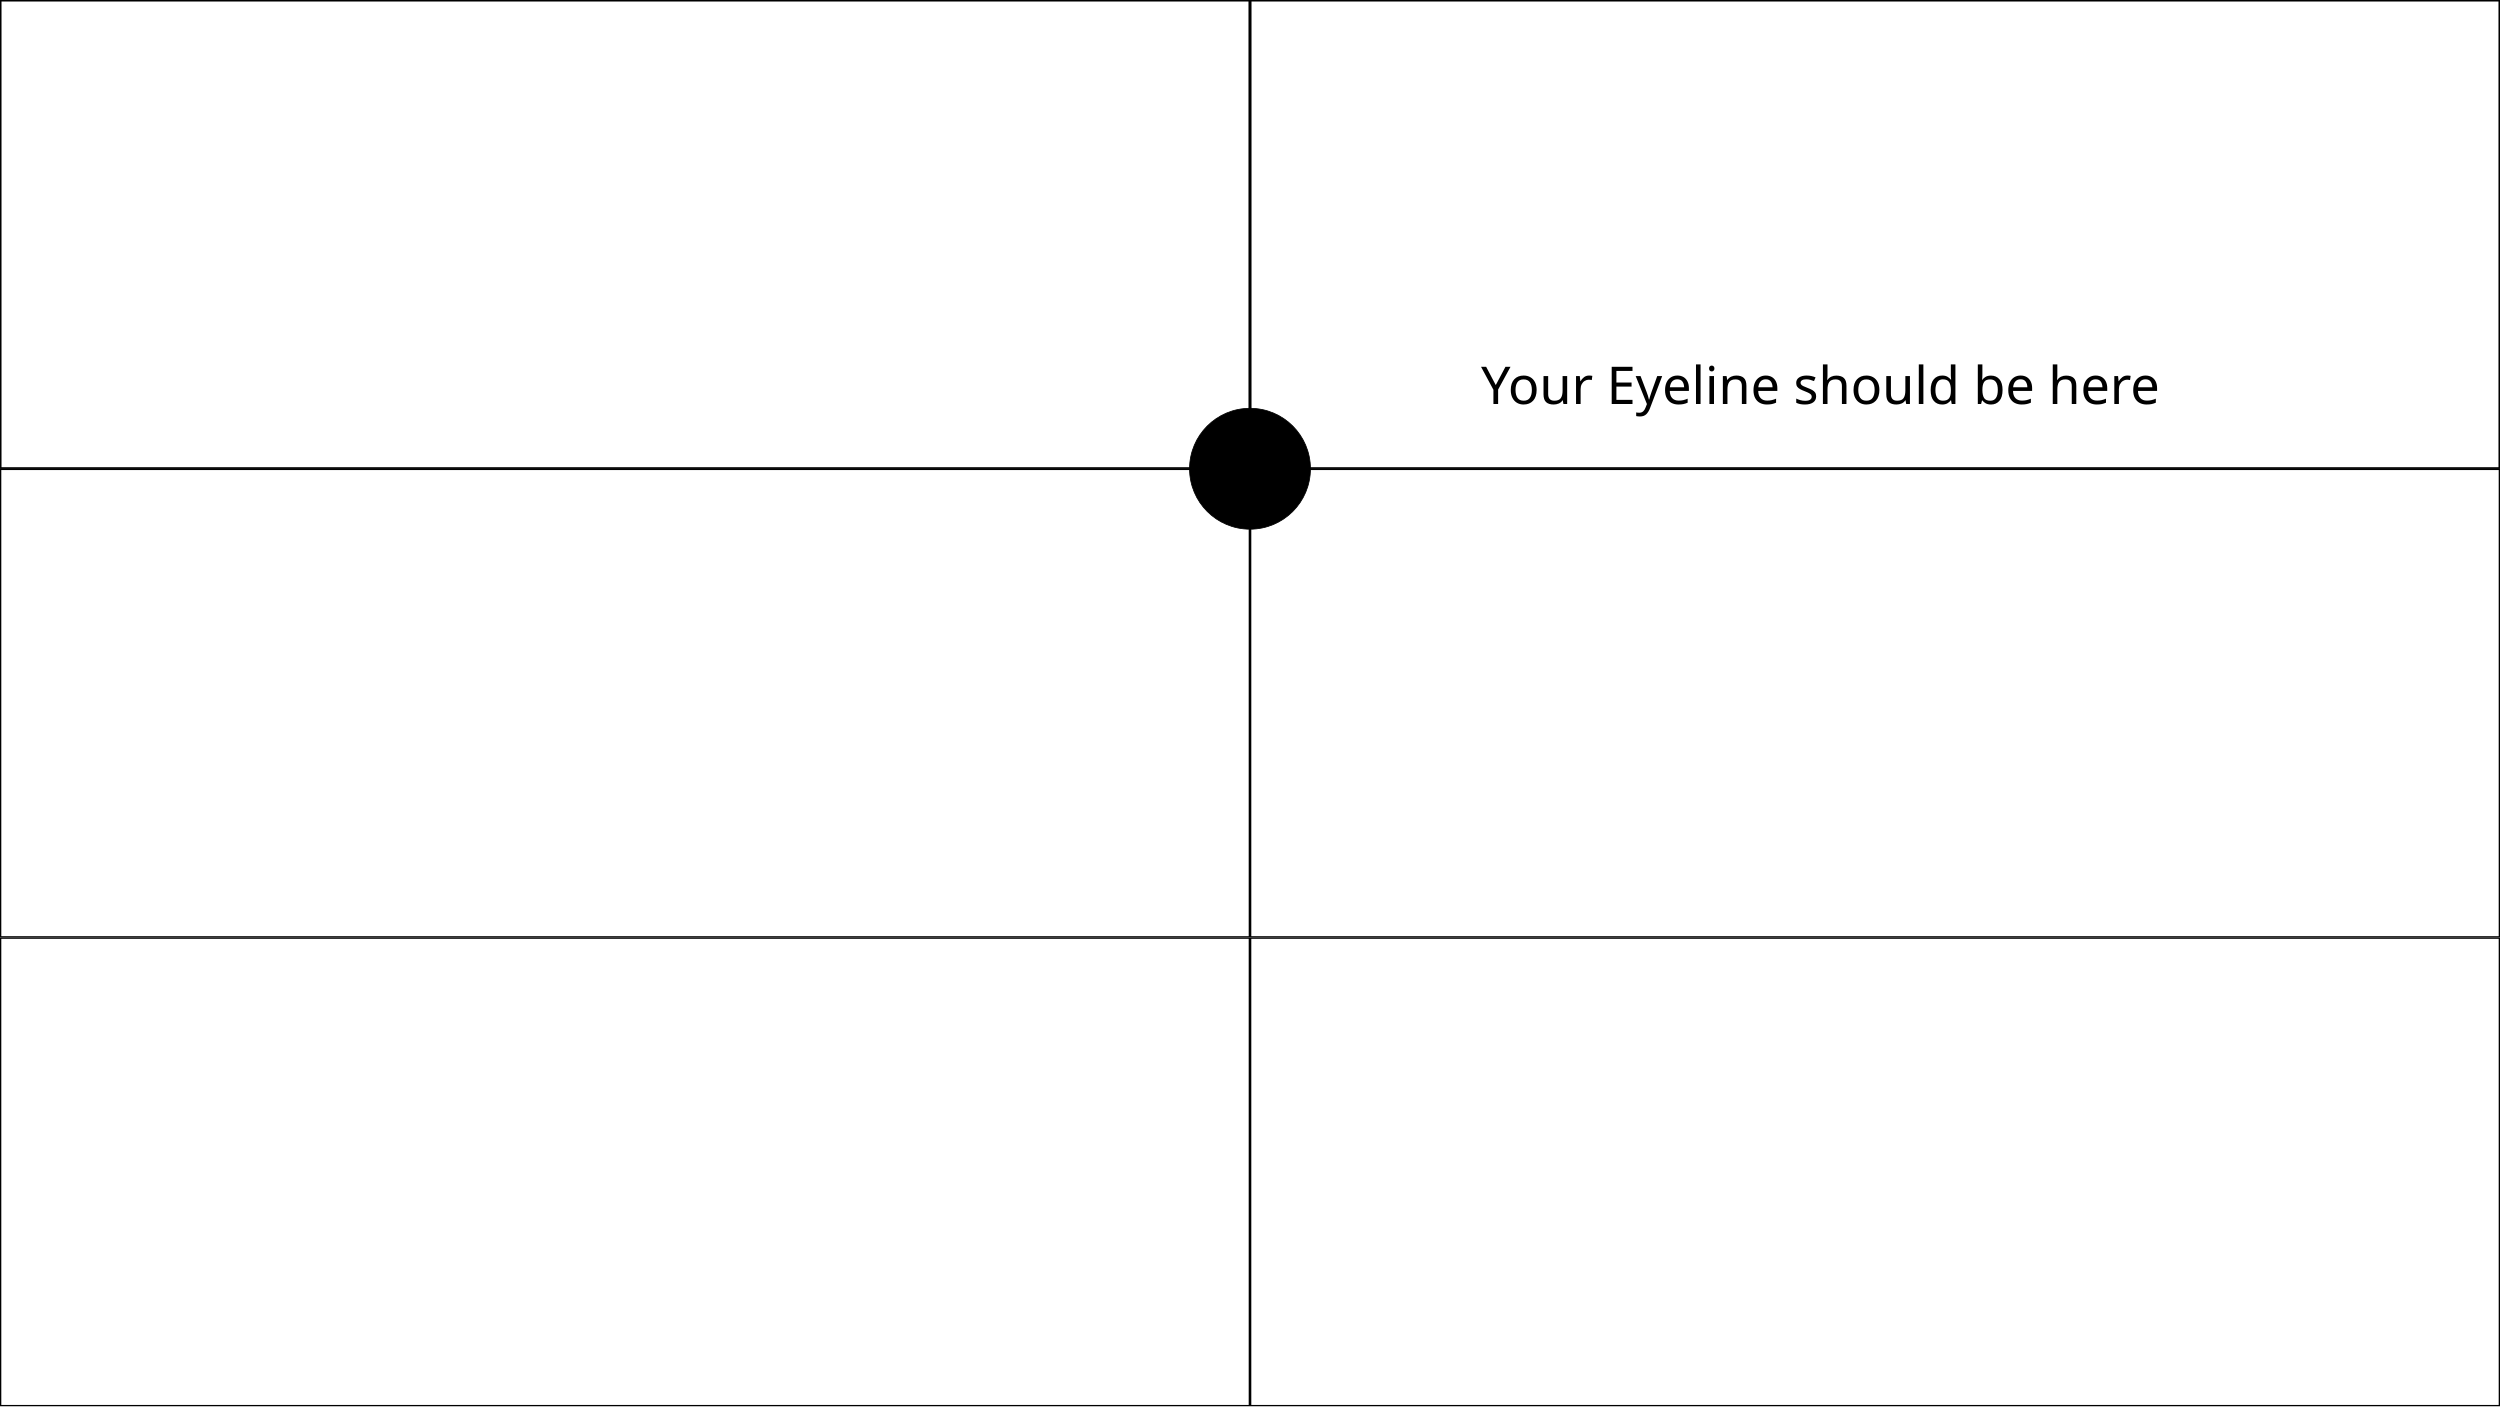
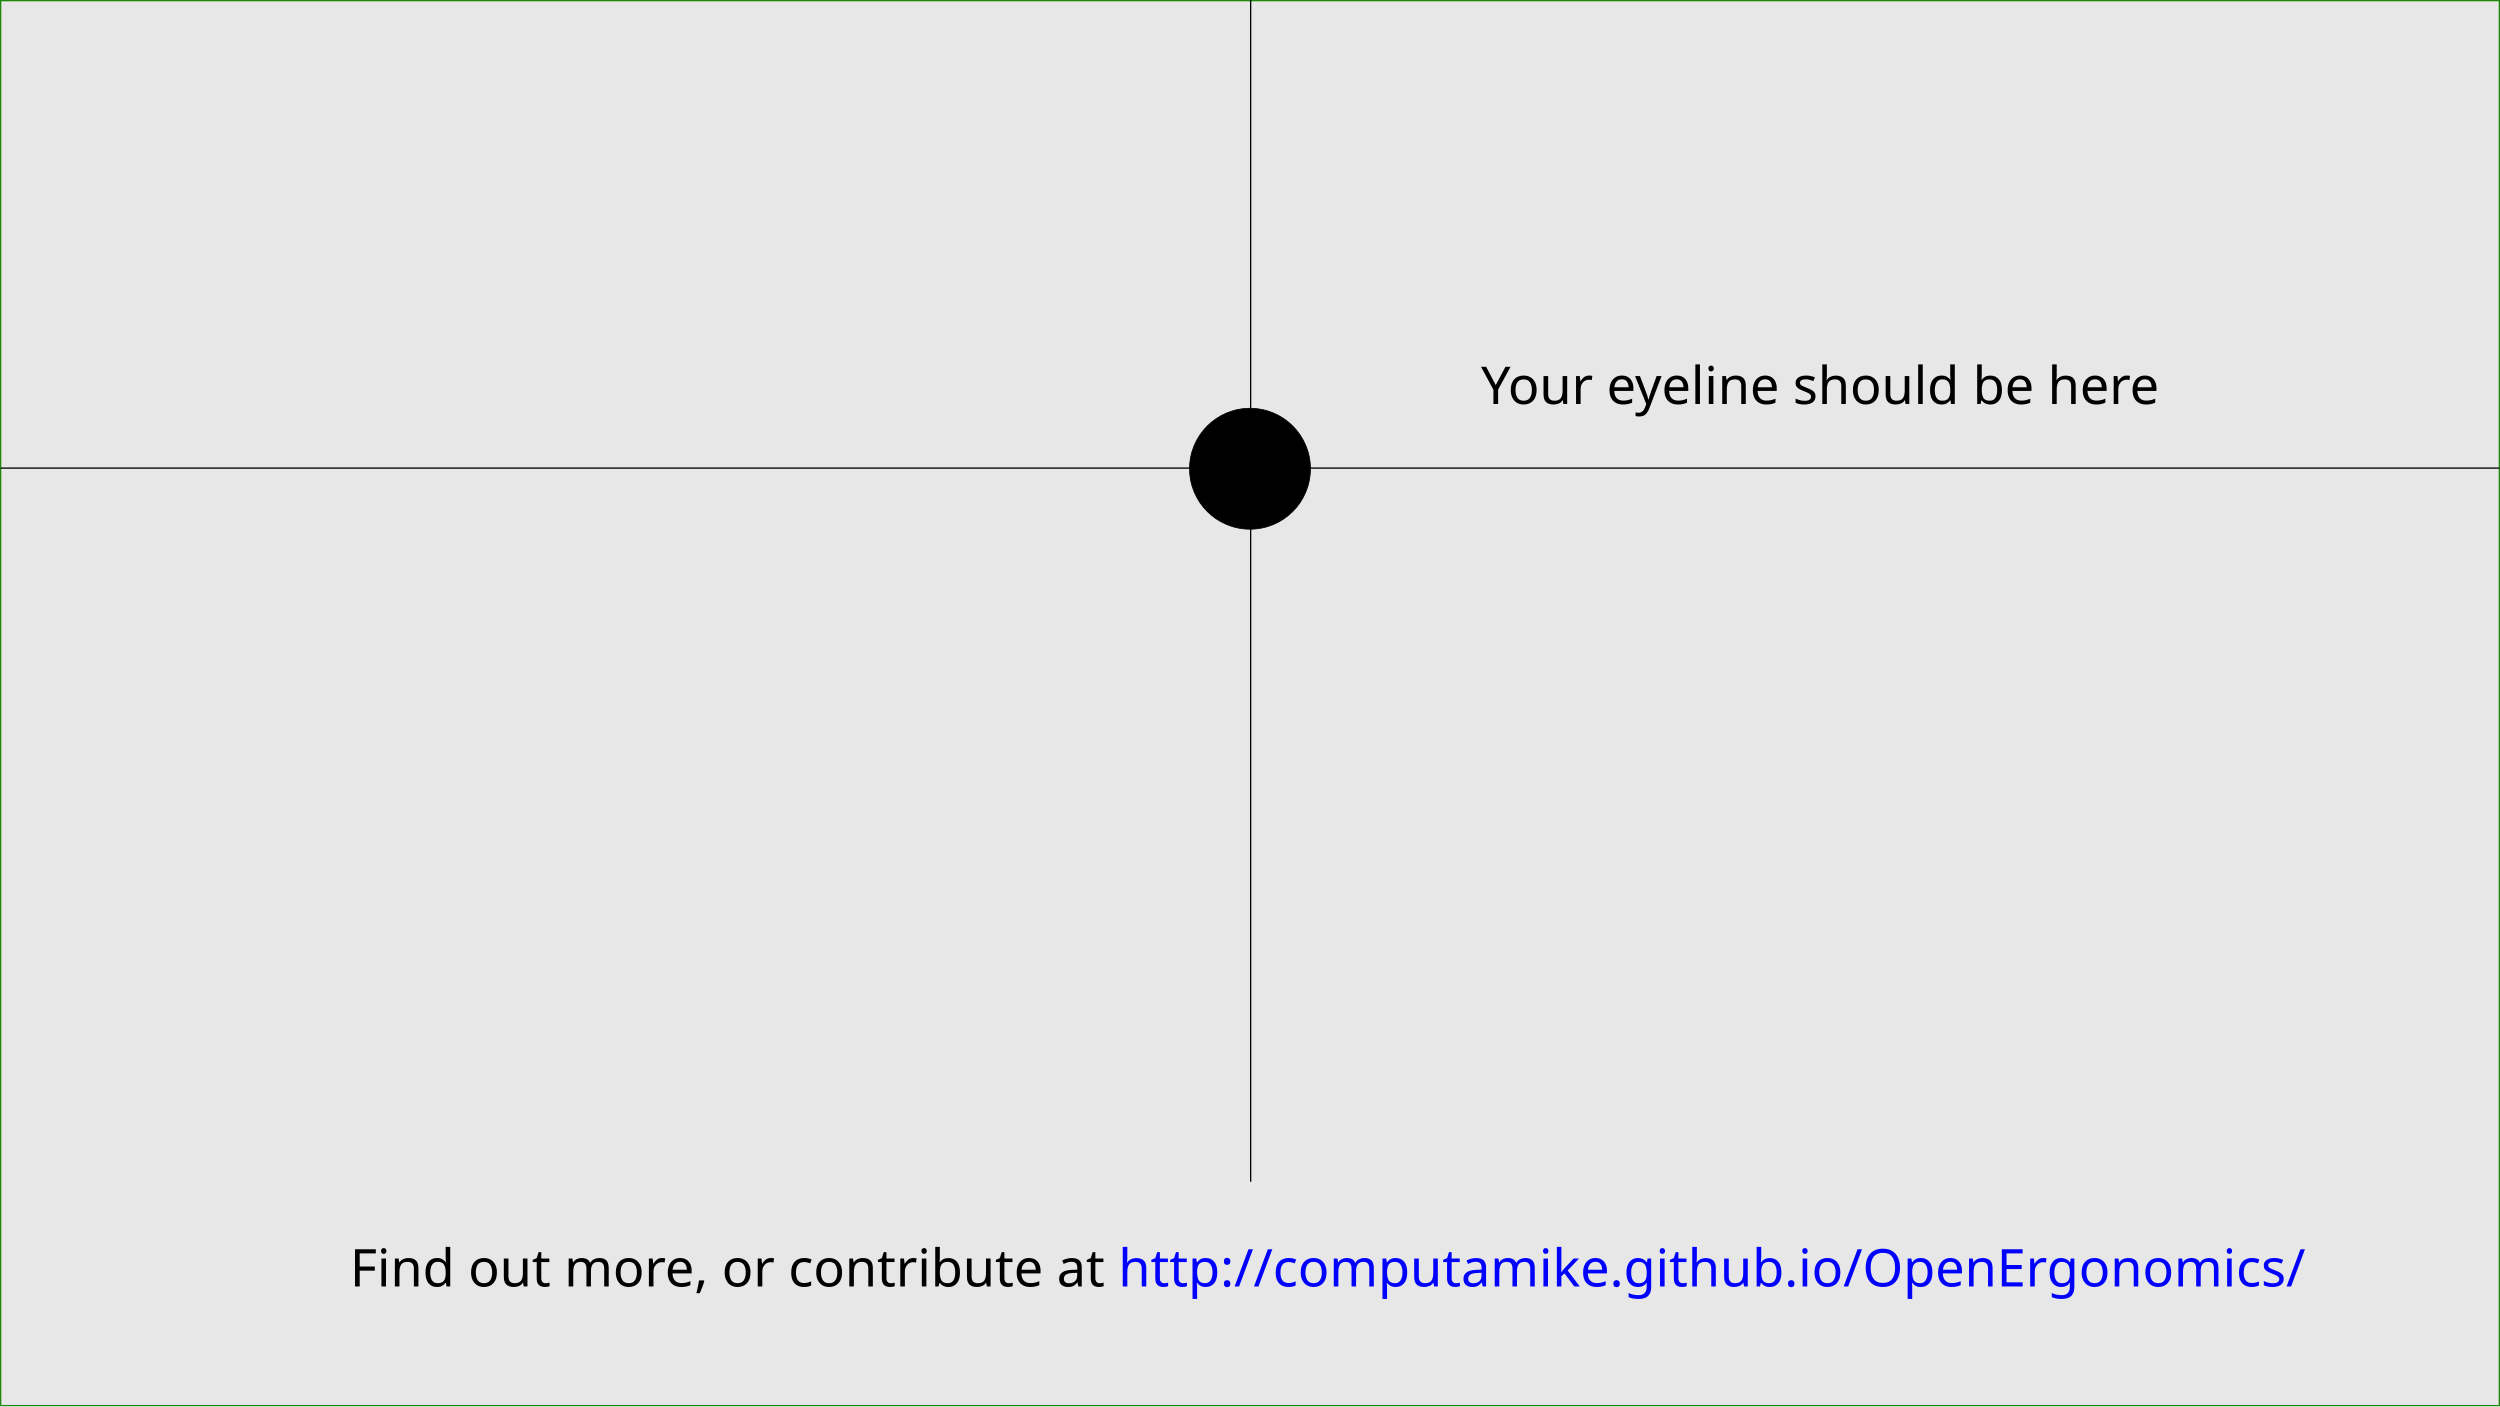
<svg xmlns="http://www.w3.org/2000/svg" width="1920" height="1080" id="svg2" version="1.1">
  <defs id="defs4" />
-   <g id="layer1" transform="translate(0,27.63783)">
-     <path style="fill:#000000;fill-opacity:1;stroke:#000000;stroke-opacity:1" id="path3779" d="m -642.857,322.857 a 77.143,77.143 0 1 1 -154.286,0 77.143,77.143 0 1 1 154.286,0 z" transform="matrix(0.6016745,0,0,0.6016745,1393.206,138.1073)" />
-     <text xml:space="preserve" style="font-size:40px;font-style:normal;font-weight:normal;line-height:125%;letter-spacing:0px;word-spacing:0px;fill:#000000;fill-opacity:1;stroke:none;font-family:Sans" x="1137.432" y="282.626" id="text3783">
-       <tspan id="tspan3785" x="1137.432" y="282.626">Your Eyeline should be here</tspan>
+   <g id="layer1" transform="translate(0,27.63783)" style="display:inline">
+     <rect style="fill:#e6e6e6;fill-opacity:0.984;fill-rule:nonzero;stroke:#1c890b;stroke-width:1;stroke-miterlimit:4;stroke-opacity:1;stroke-dasharray:none;stroke-dashoffset:0;display:inline" id="rect3015" width="1919" height="1079" x="0.5" y="-27.138" />
+   </g>
+   <g id="layer2" style="display:inline">
+     <path style="fill:none;stroke:#000000;stroke-width:1px;stroke-linecap:butt;stroke-linejoin:miter;stroke-opacity:1" d="m 0.584,359.5 1918.833,0" id="path3000" />
+     <path id="path3004" d="M 960.5,-0.017 960.5,907.58" style="fill:none;stroke:#000000;stroke-width:1px;stroke-linecap:butt;stroke-linejoin:miter;stroke-opacity:1" />
+     <path style="fill:#000000;fill-opacity:1;stroke:#000000;stroke-opacity:1;display:inline" id="path3779" d="m -642.857,322.857 a 77.143,77.143 0 1 1 -154.286,0 77.143,77.143 0 1 1 154.286,0 z" transform="matrix(0.6016745,0,0,0.6016745,1393.206,165.7451)" />
+     <text transform="translate(0,27.63783)" xml:space="preserve" style="font-size:40px;font-style:normal;font-weight:normal;line-height:125%;letter-spacing:0px;word-spacing:0px;fill:#000000;fill-opacity:1;stroke:none;display:inline;font-family:Sans" x="1137.432" y="282.626" id="text3783">
+       <tspan id="tspan3785" x="1137.432" y="282.626">Your eyeline should be here</tspan>
    </text>
-     <rect style="fill:none;stroke:#000000;stroke-width:1;stroke-miterlimit:4;stroke-opacity:1;stroke-dasharray:none" id="rect3789" width="959" height="359" x="0.5" y="-27.138" />
-     <g id="g4153">
-       <rect style="fill:none;stroke:#000000;stroke-width:1;stroke-miterlimit:4;stroke-opacity:1;stroke-dasharray:none" id="rect4151" width="959" height="359" x="960.5" y="-27.138" />
-     </g>
-     <rect y="-27.138" x="0.5" height="359" width="959" id="rect4156" style="fill:none;stroke:#000000;stroke-width:1;stroke-miterlimit:4;stroke-opacity:1;stroke-dasharray:none" />
-     <g id="g4158">
-       <rect y="-27.138" x="960.5" height="359" width="959" id="rect4160" style="fill:none;stroke:#000000;stroke-width:1;stroke-miterlimit:4;stroke-opacity:1;stroke-dasharray:none" />
-     </g>
-     <rect style="fill:none;stroke:#000000;stroke-width:1;stroke-miterlimit:4;stroke-opacity:1;stroke-dasharray:none" id="rect4162" width="959" height="359" x="0.5" y="692.862" />
-     <g id="g4164" transform="translate(-5.9604645e-8,720)">
-       <rect style="fill:none;stroke:#000000;stroke-width:1;stroke-miterlimit:4;stroke-opacity:1;stroke-dasharray:none" id="rect4166" width="959" height="359" x="960.5" y="-27.138" />
-     </g>
-     <g transform="translate(-5.9604645e-8,360)" id="g4168">
-       <rect y="-27.138" x="960.5" height="359" width="959" id="rect4170" style="fill:none;stroke:#000000;stroke-width:1;stroke-miterlimit:4;stroke-opacity:1;stroke-dasharray:none" />
-     </g>
-     <g id="g4172" transform="translate(-960,360)">
-       <rect style="fill:none;stroke:#000000;stroke-width:1;stroke-miterlimit:4;stroke-opacity:1;stroke-dasharray:none" id="rect4174" width="959" height="359" x="960.5" y="-27.138" />
-     </g>
+     <text xml:space="preserve" style="font-size:40px;font-style:normal;font-weight:normal;line-height:125%;letter-spacing:0px;word-spacing:0px;fill:#000000;fill-opacity:1;stroke:none;font-family:Sans" x="268.779" y="988" id="text3009">
+       <tspan id="tspan3011" x="268.779" y="988">Find out more, or contribute at <tspan style="fill:#0000ff" id="tspan3013">http://computamike.github.io/OpenErgonomics/</tspan>
+       </tspan>
+     </text>
  </g>
</svg>
